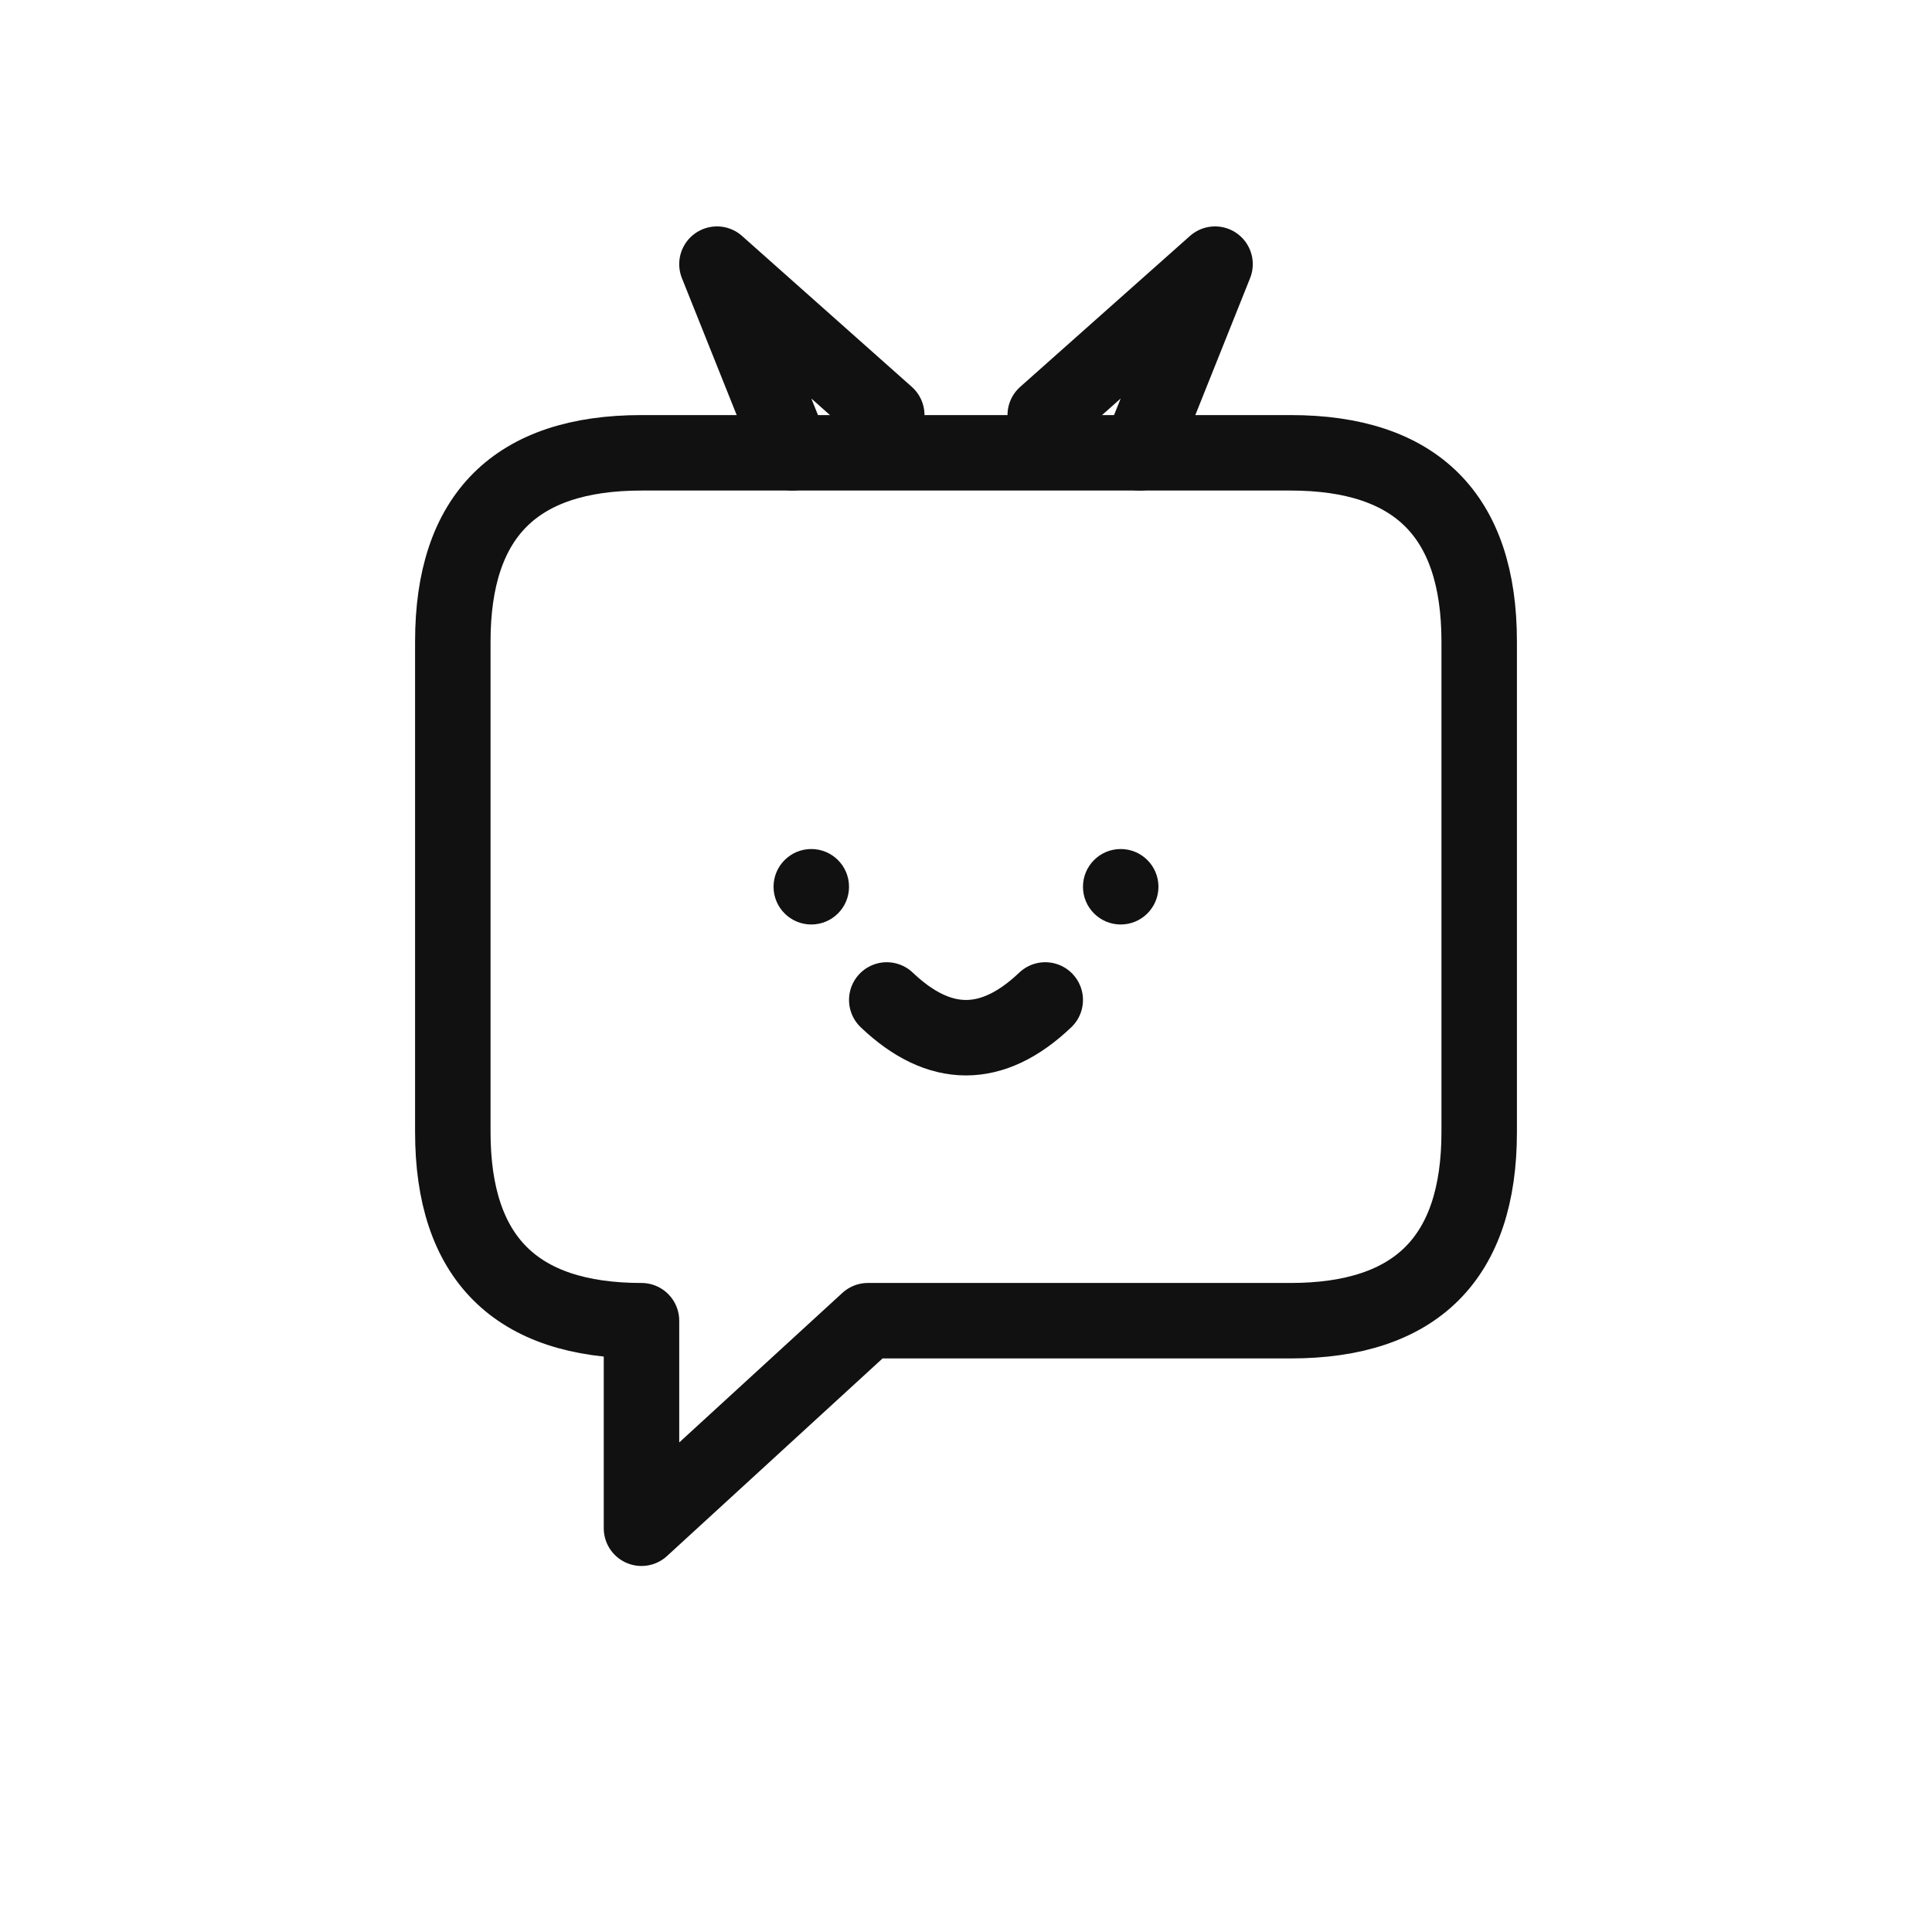
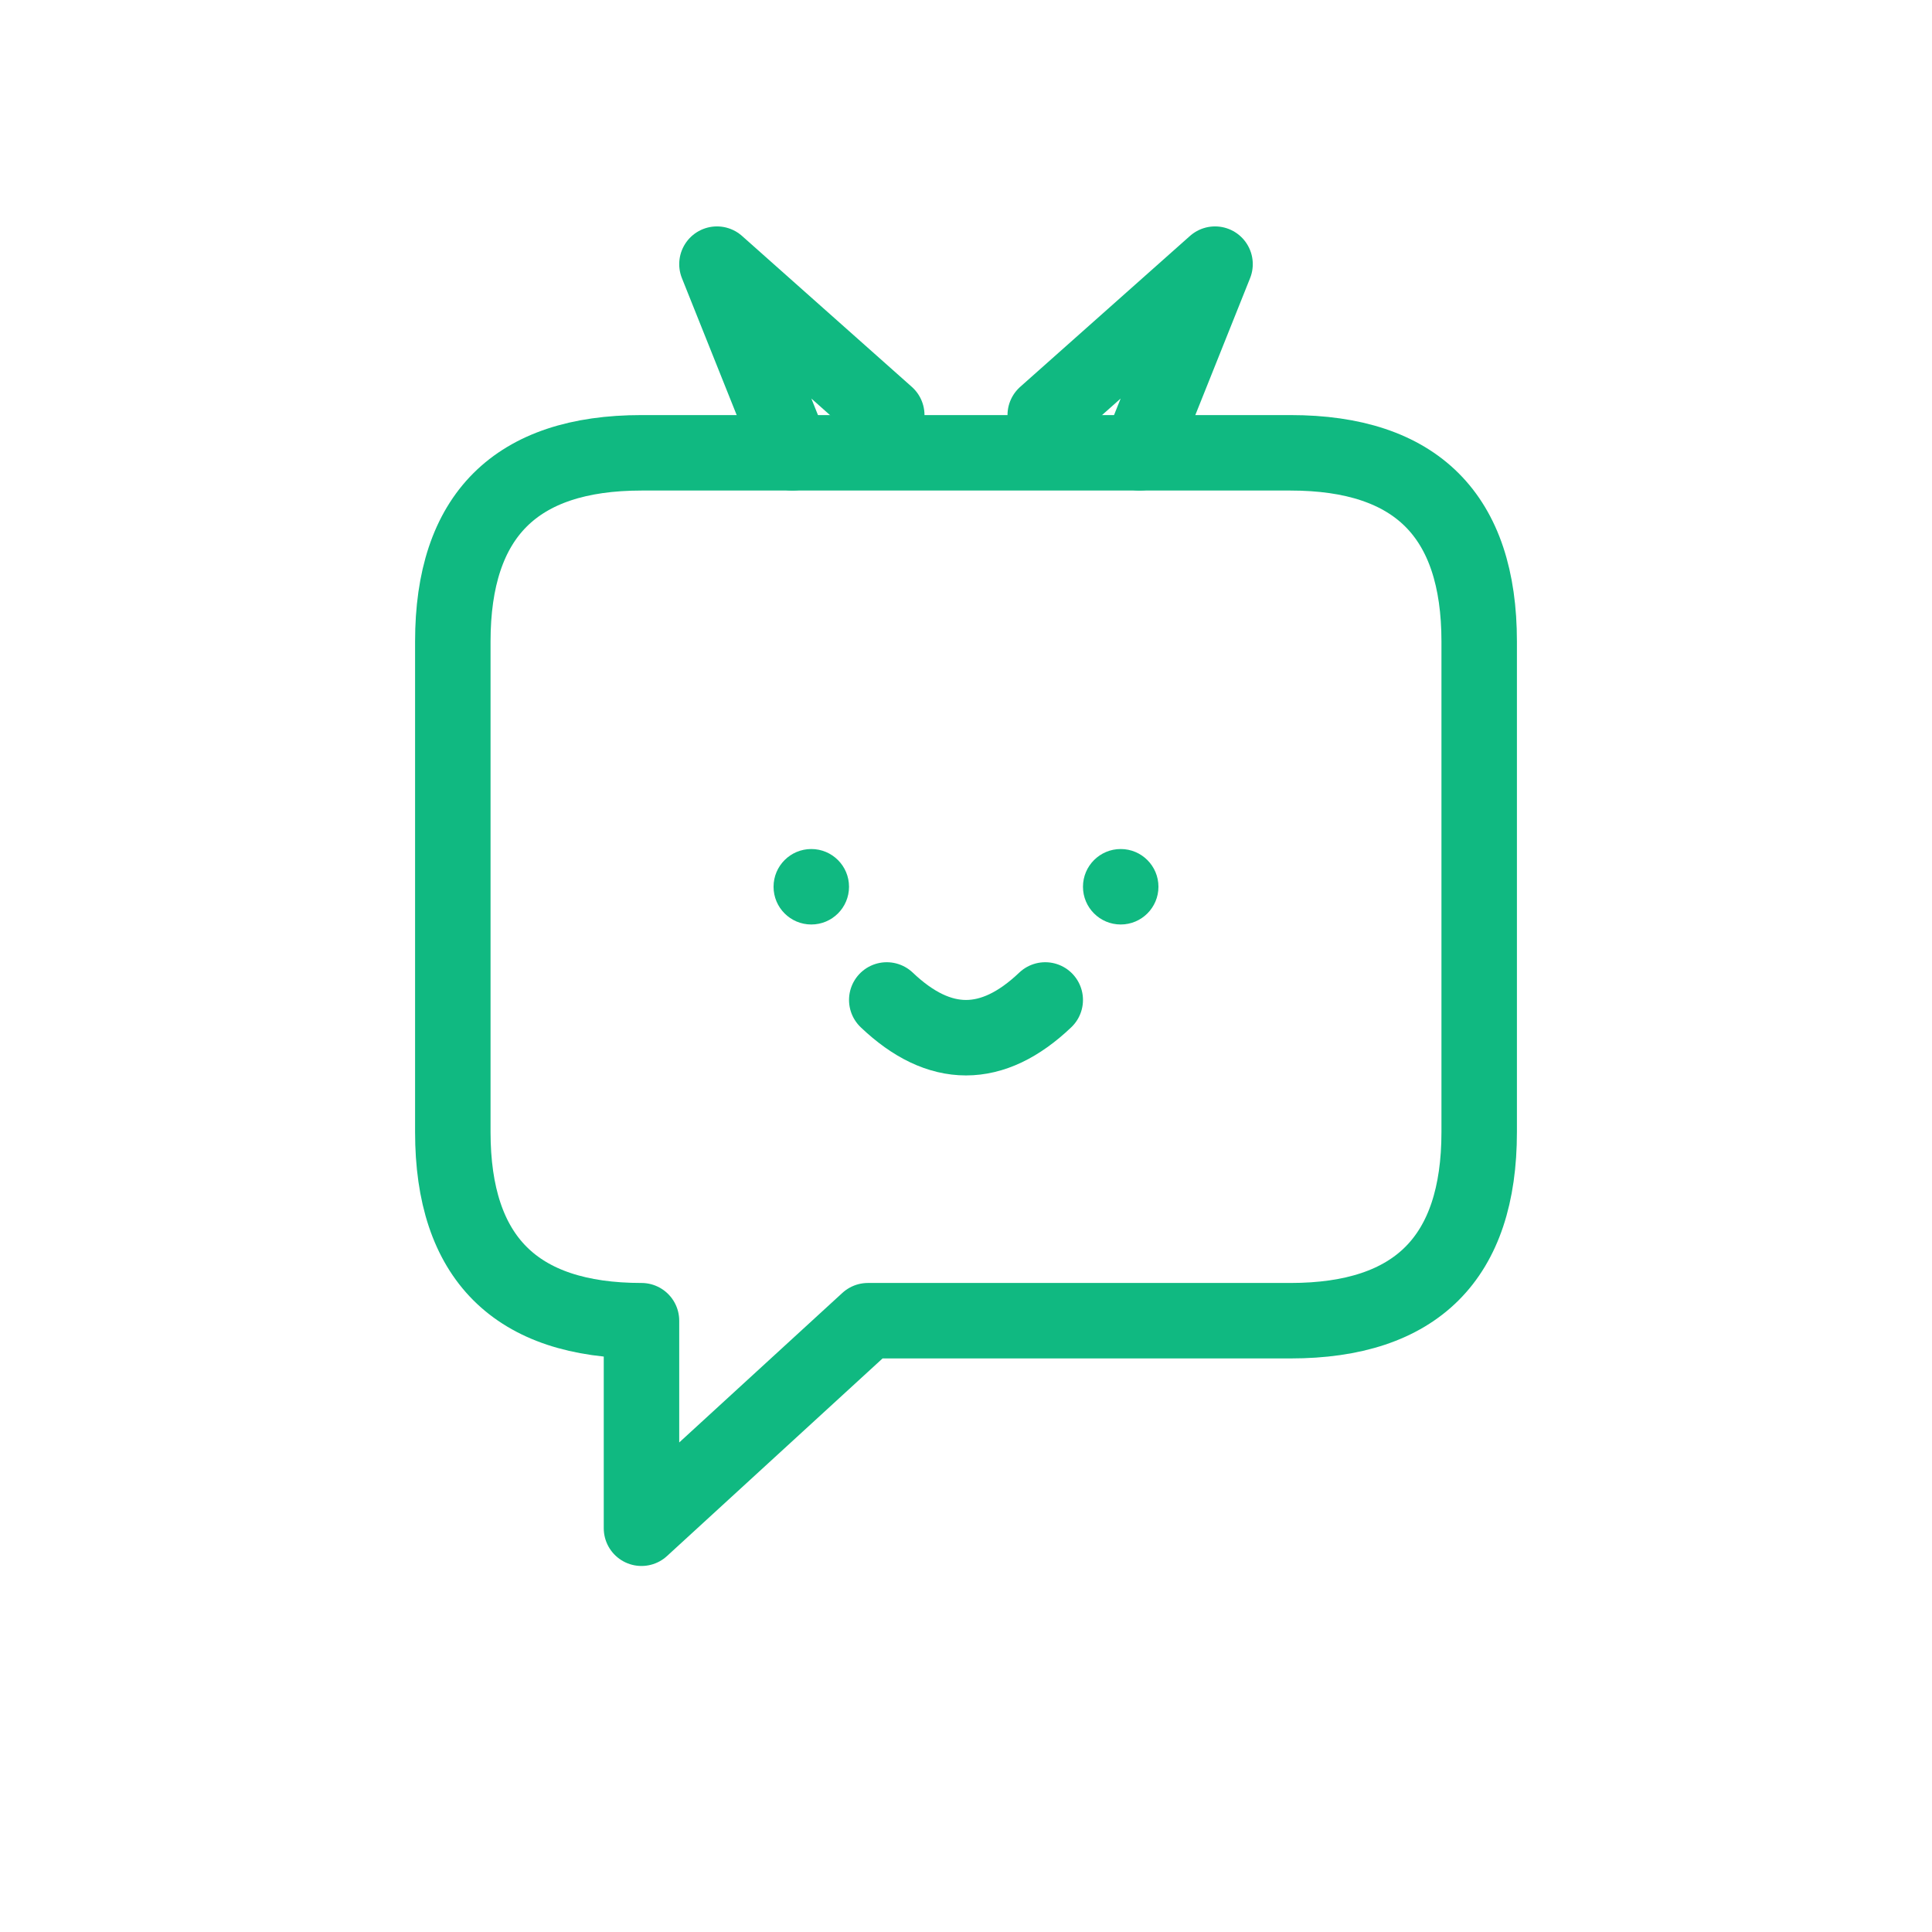
<svg xmlns="http://www.w3.org/2000/svg" width="512" height="512" viewBox="0 0 512 512" role="img" aria-label="Puss logo">
  <defs>
    <style>
-       .stroke { fill: none; stroke: #111; stroke-width: 20; stroke-linecap: round; stroke-linejoin: round; }
-       .fill { fill: #111; }
+       .stroke { fill: none; stroke: #10B981; stroke-width: 20; stroke-linecap: round; stroke-linejoin: round; }
+       .fill { fill: #10B981; }
    </style>
  </defs>
  <path class="stroke" d="M120 170 Q120 120 170 120 H342 Q392 120 392 170 V300 Q392 350 342 350 H230 L170 405 V350 H170 Q120 350 120 300 Z" />
  <path class="stroke" d="M210 120 L190 70 L235 110" />
  <path class="stroke" d="M302 120 L322 70 L277 110" />
  <circle class="fill" cx="215" cy="235" r="10" />
  <circle class="fill" cx="297" cy="235" r="10" />
  <path class="stroke" d="M235 265 Q256 285 277 265" />
</svg>
